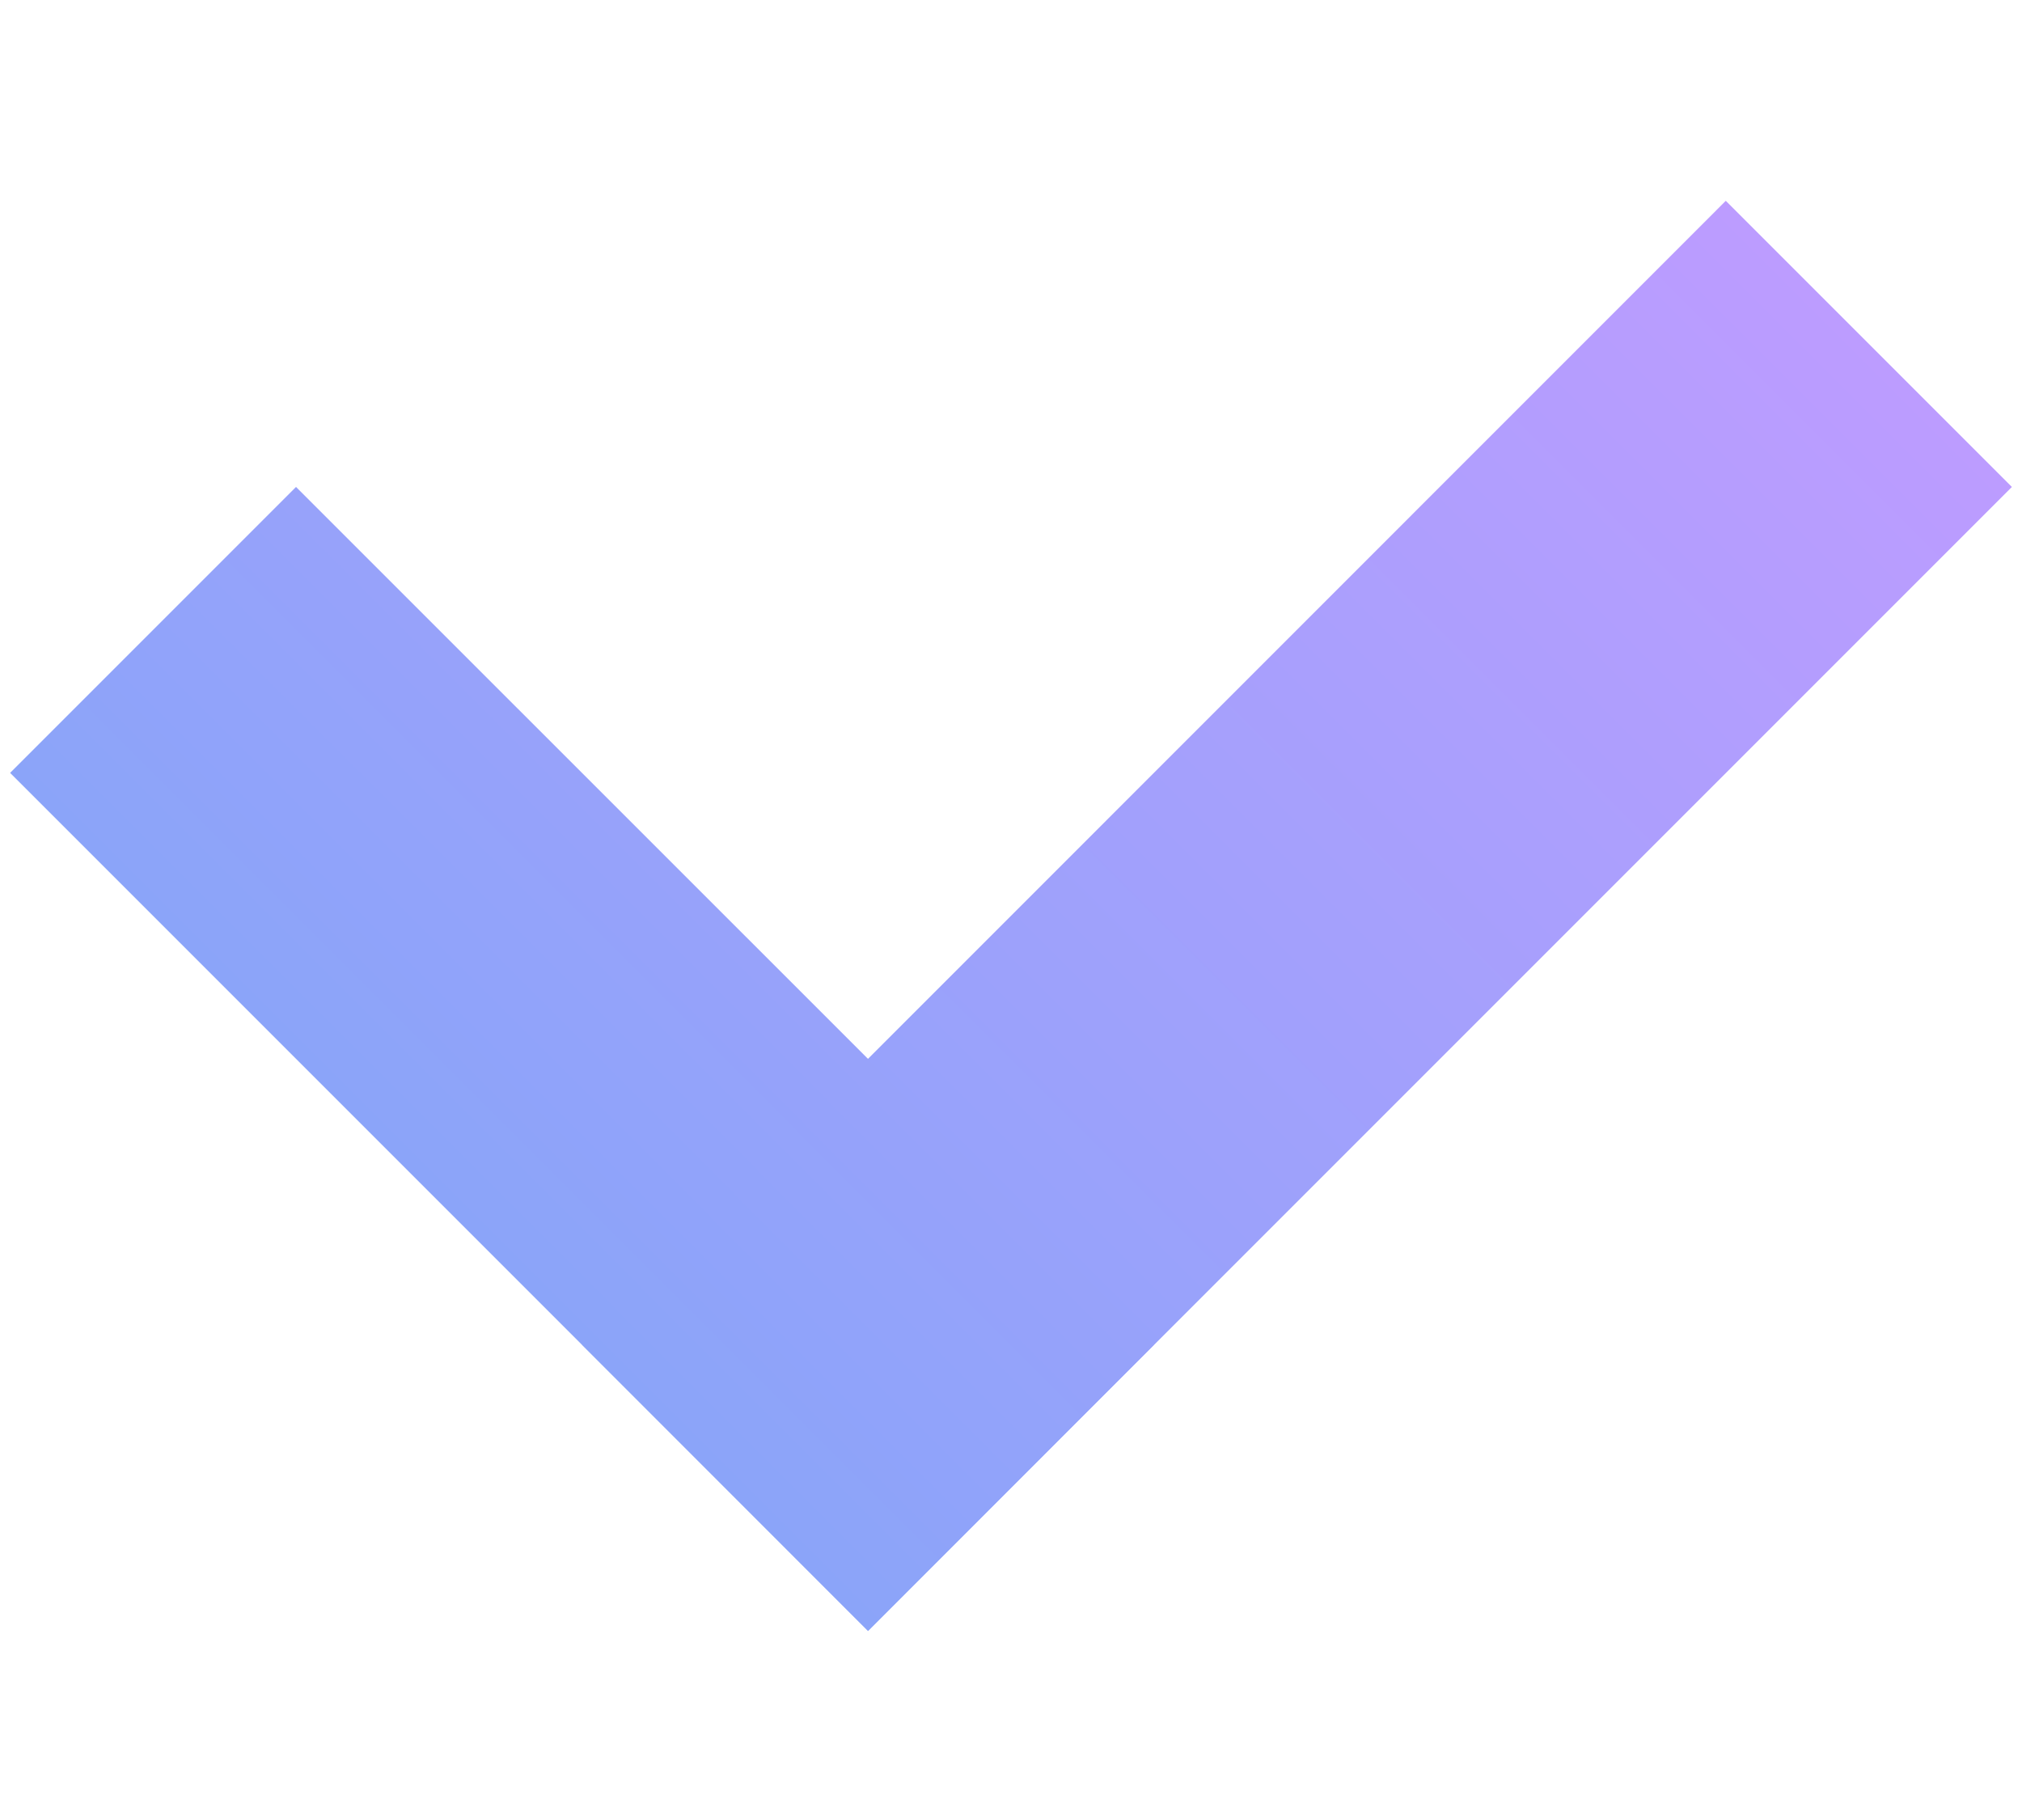
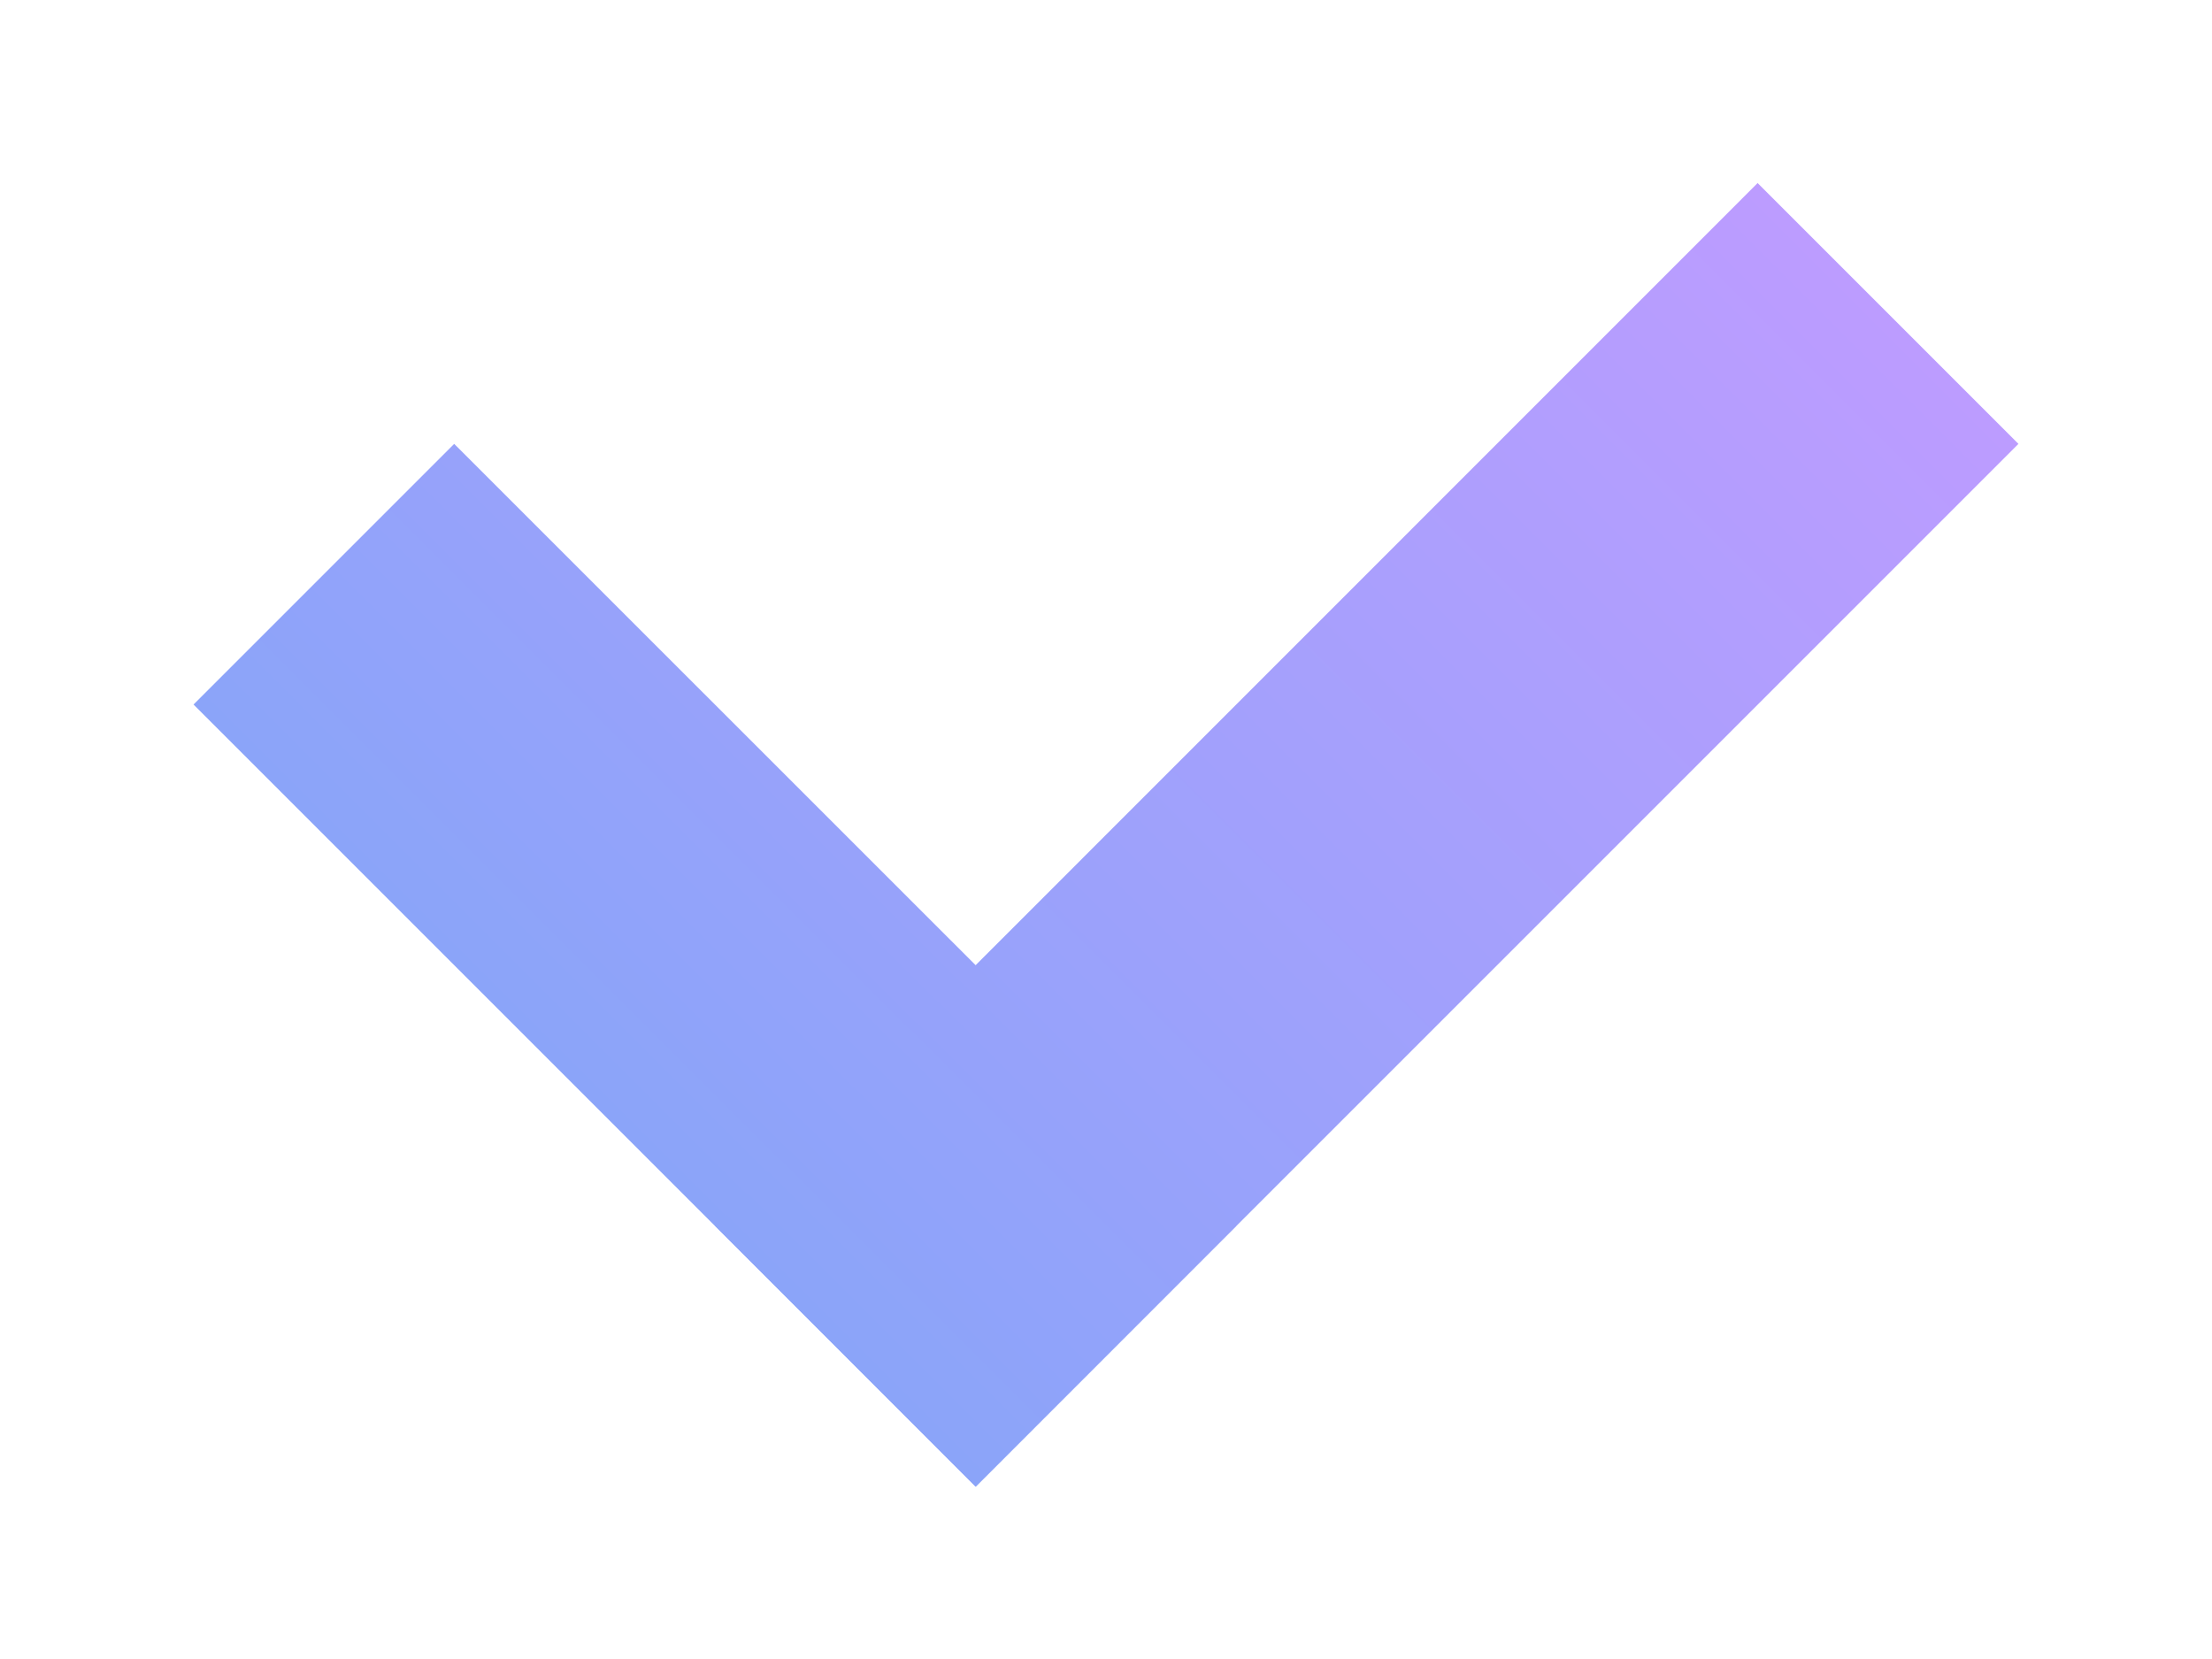
- <svg xmlns="http://www.w3.org/2000/svg" class="svg-fill" width="10" height="9" viewBox="0 0 10 9" fill="none">
+ <svg xmlns="http://www.w3.org/2000/svg" class="svg-fill" width="8" height="6" viewBox="0 0 10 9" fill="none">
  <path d="M1.464 2.408L5.707 6.65L4.293 8.065L0.05 3.822L1.464 2.408Z" fill="url(#paint0_linear)" />
  <path d="M8.535 0.993L9.95 2.408L4.293 8.065L2.879 6.65L8.535 0.993Z" fill="url(#paint1_linear)" />
  <defs>
    <linearGradient id="paint0_linear" x1="7.828" y1="0.286" x2="2.171" y2="5.943" gradientUnits="userSpaceOnUse">
      <stop stop-color="#BC9CFF" />
      <stop offset="1" stop-color="#8BA4F9" />
    </linearGradient>
    <linearGradient id="paint1_linear" x1="7.828" y1="0.286" x2="2.171" y2="5.943" gradientUnits="userSpaceOnUse">
      <stop stop-color="#BC9CFF" />
      <stop offset="1" stop-color="#8BA4F9" />
    </linearGradient>
  </defs>
</svg>
